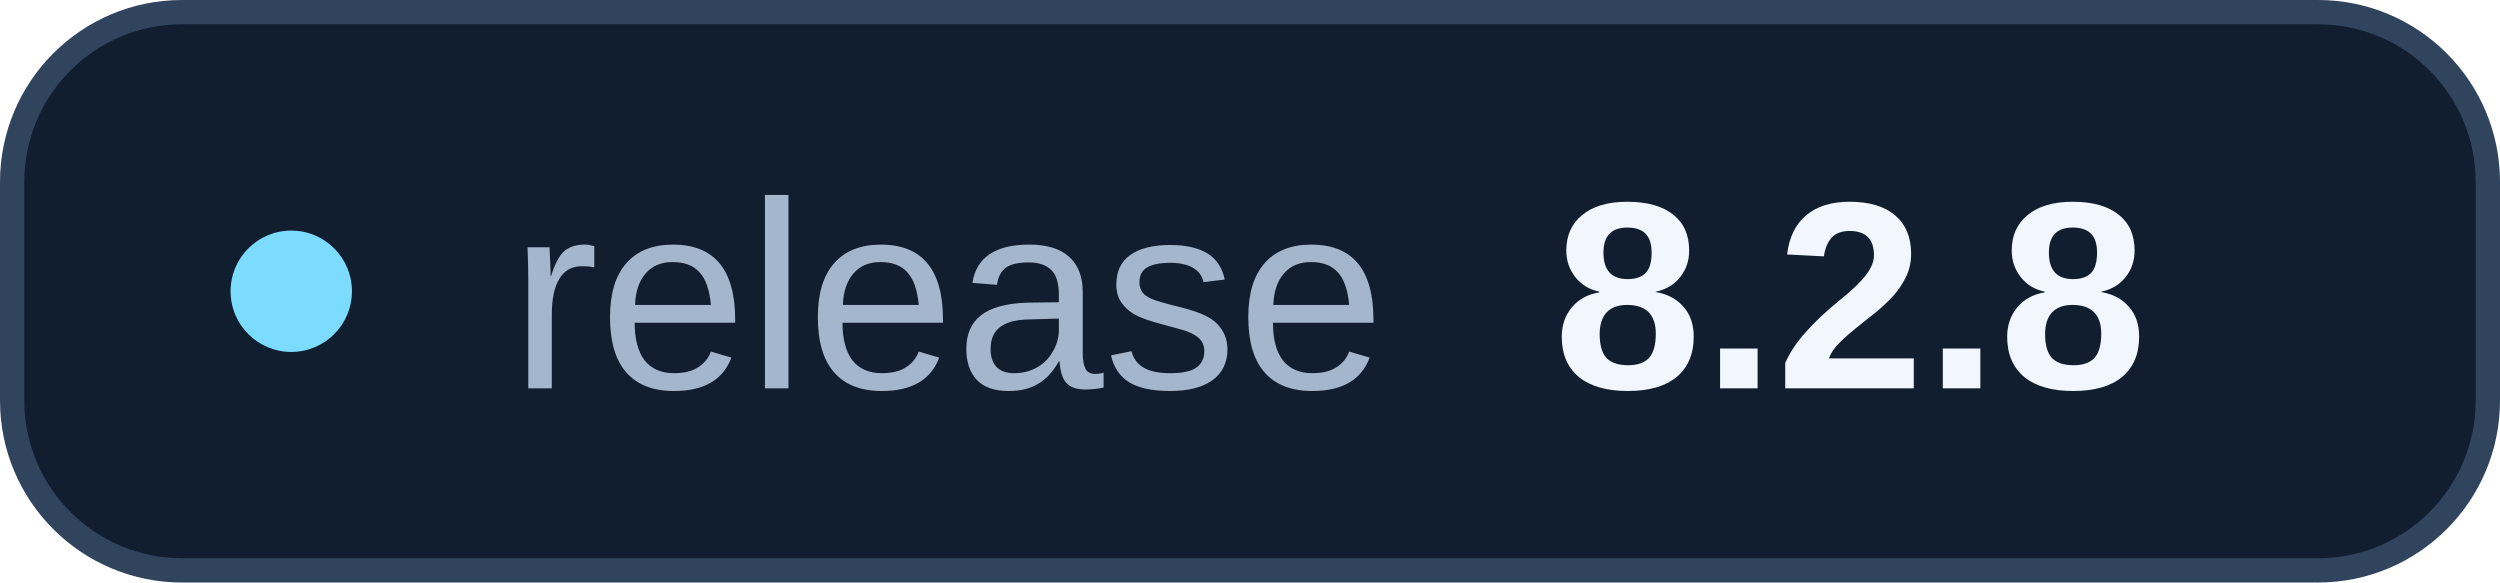
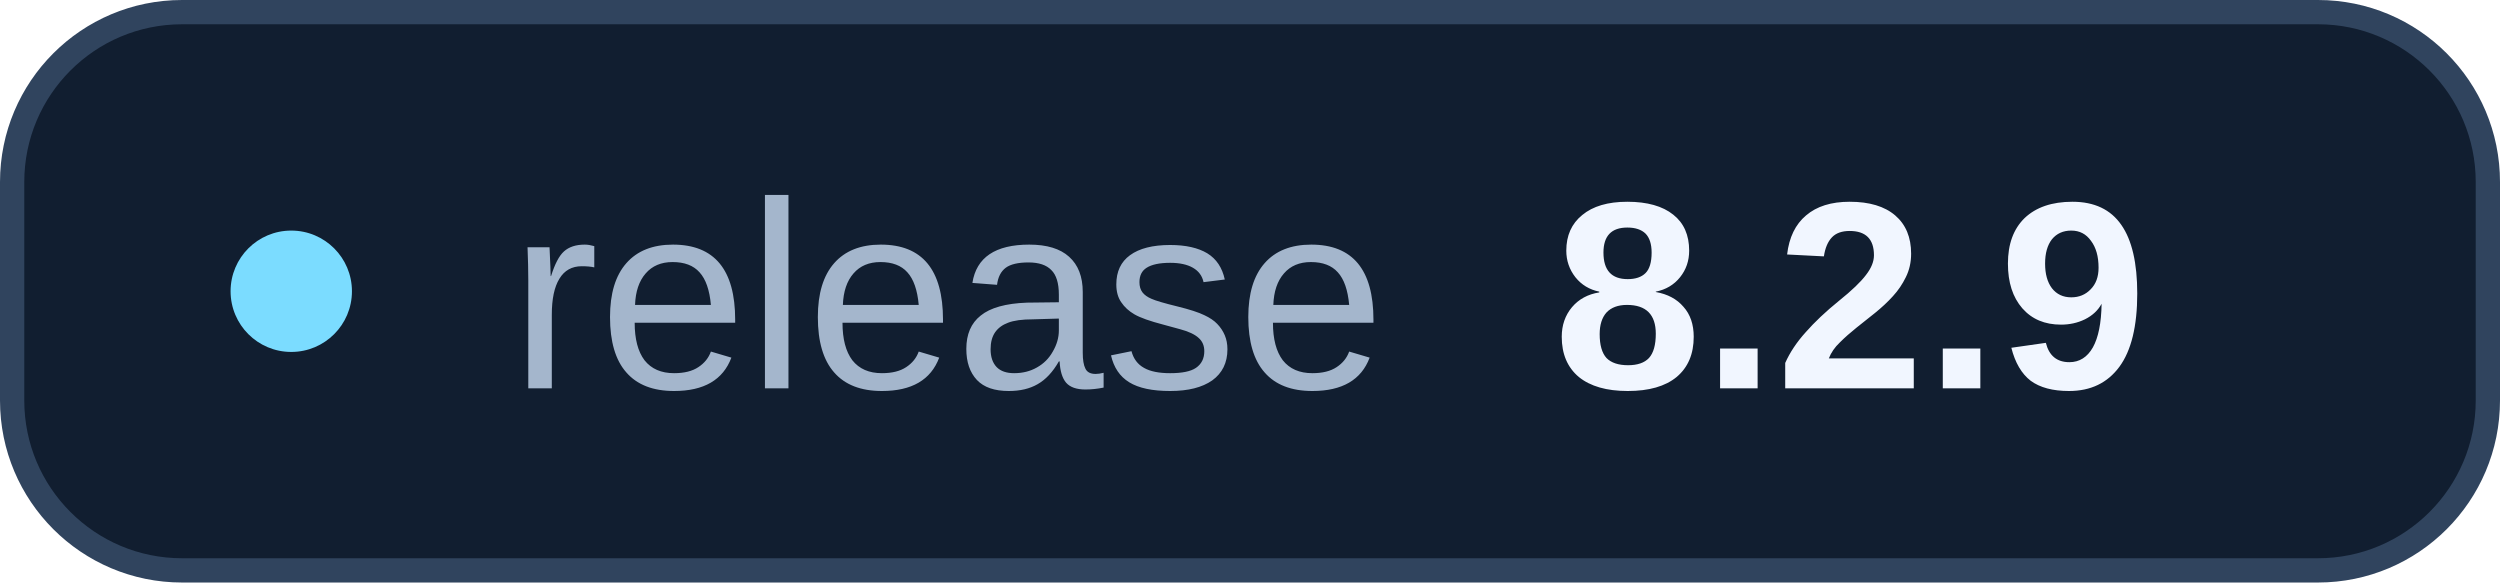
- <svg xmlns="http://www.w3.org/2000/svg" width="103" height="24" viewBox="0 0 103 24" role="img" aria-labelledby="title desc" aria-label="Version 8.2.8">
+ <svg xmlns="http://www.w3.org/2000/svg" width="103" height="24" viewBox="0 0 103 24" role="img" aria-labelledby="title desc" aria-label="Version 8.2.9">
  <defs>
    <linearGradient id="bg" x2="1" y2="1">
      <stop stop-color="#111e32" />
      <stop offset="1" stop-color="#0a111f" />
    </linearGradient>
    <linearGradient id="accent">
      <stop stop-color="#67e8d0" />
      <stop offset=".5" stop-color="#65ccff" />
      <stop offset="1" stop-color="#8b9bff" />
    </linearGradient>
    <radialGradient id="light">
      <stop stop-color="#65ccff" stop-opacity=".12" />
      <stop offset="1" stop-color="#65ccff" stop-opacity="0" />
    </radialGradient>
    <clipPath id="clip">
      <rect x="1" y="1" width="101" height="22" rx="18" />
    </clipPath>
  </defs>
  <style>
    text{font-family:-apple-system,BlinkMacSystemFont,"Segoe UI",Arial,sans-serif}
    .muted{fill:#a4b6cc}.ink{fill:#f1f6ff}.accent{fill:#7bdcff}
    @keyframes breathe{0%,100%{opacity:.45}50%{opacity:1}}
    @keyframes glide{0%,100%{transform:translateX(0)}50%{transform:translateX(24px)}}
    .pulse{animation:breathe 5s ease-in-out infinite}.drift{animation:glide 9s ease-in-out infinite}
    @media(prefers-reduced-motion:reduce){.pulse,.drift{animation:none!important}}
  </style>
  <rect x=".5" y=".5" width="102" height="23" rx="7" fill="#111e30" stroke="#30445e" />
  <circle cx="12" cy="12" r="2.5" fill="#7bdcff" class="pulse" />
  <text x="21" y="16" class="muted" font-size="11">release</text>
-   <text x="64" y="16" class="ink" font-size="11" font-weight="600">8.2.8</text>
+   <text x="64" y="16" class="ink" font-size="11" font-weight="600">8.2.9</text>
</svg>
